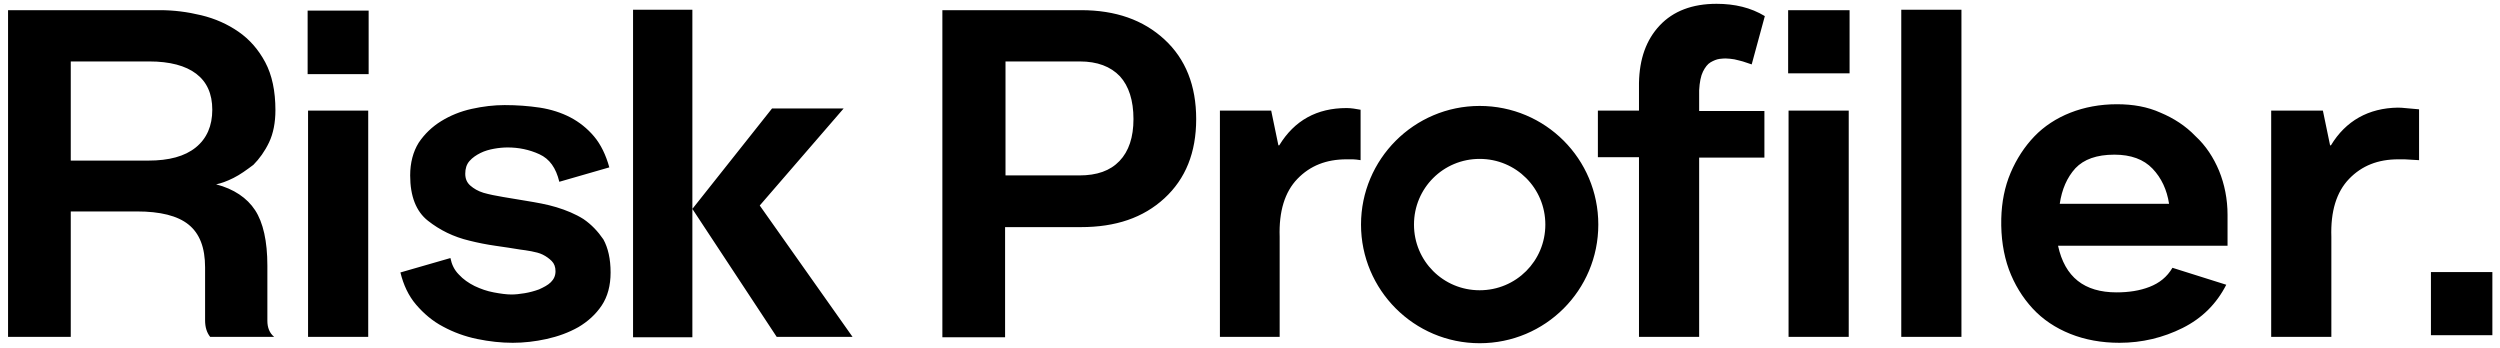
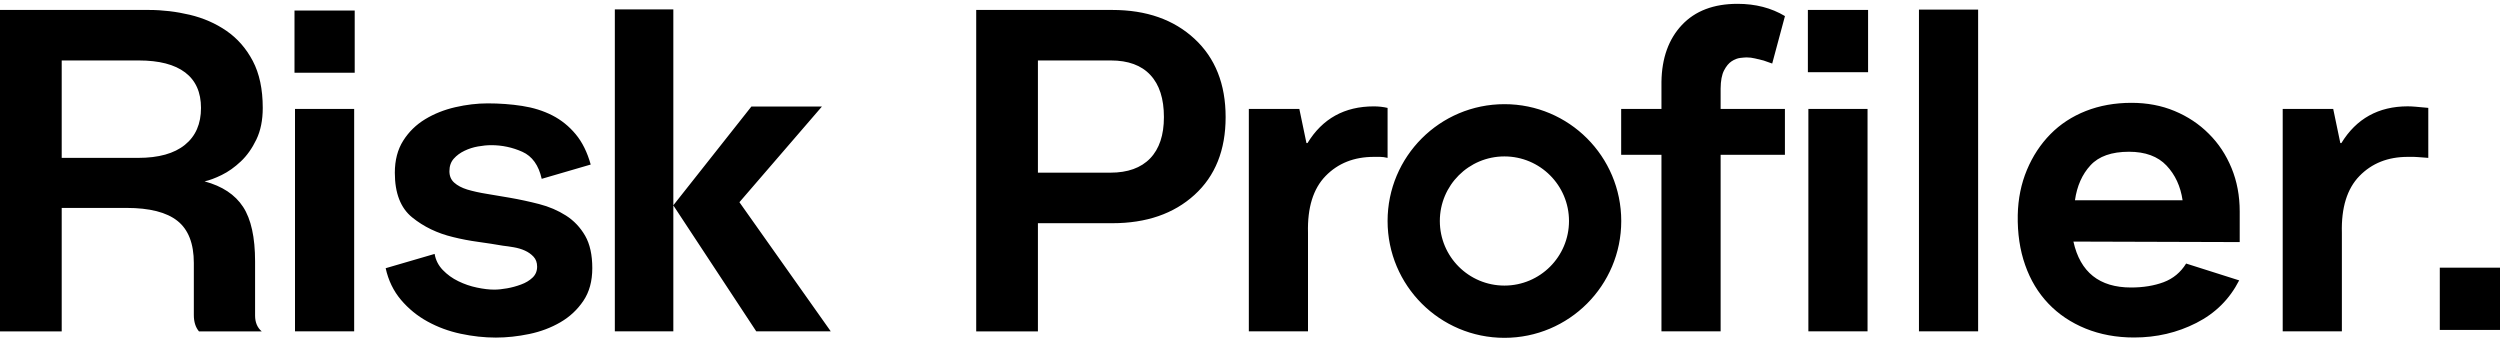
- <svg xmlns="http://www.w3.org/2000/svg" version="1.1" id="Layer_1" x="0px" y="0px" viewBox="0 0 590 82" style="enable-background:new 0 0 590 82;" xml:space="preserve">
-   <path d="M179.3,48.5l21.9,31h-17.9l-19.9-30.2l18.8-23.7h16.9L179.3,48.5z M149.4,2.3v77.3h14V49.3v-47H149.4z M274.8,9.3  c5,4.6,7.5,10.9,7.5,18.8c0,7.9-2.5,14.1-7.5,18.7s-11.5,6.8-19.7,6.8h-17.9v26h-14.8V2.4h32.7C263.3,2.4,269.8,4.7,274.8,9.3z   M267.5,28.1c0-4.4-1.1-7.8-3.2-10.1c-2.2-2.3-5.3-3.5-9.5-3.5h-17.5v26.9h17.4c4.2,0,7.3-1.1,9.5-3.4  C266.4,35.7,267.5,32.4,267.5,28.1z M72.6,17.5H87V2.5H72.6V17.5z M137.7,51.7c-1.9-1.2-4.1-2.1-6.4-2.8s-4.7-1.1-7.1-1.5  c-1.9-0.3-3.7-0.6-5.4-0.9c-1.8-0.3-3.3-0.6-4.7-1c-1.3-0.4-2.3-1-3.1-1.7c-0.8-0.7-1.2-1.6-1.2-2.8c0-1.2,0.3-2.2,1-3  s1.6-1.4,2.6-1.9s2.1-0.8,3.2-1s2.2-0.3,3.2-0.3c2.6,0,5.1,0.5,7.5,1.6s3.9,3.2,4.7,6.5l11.8-3.4c-0.8-2.9-2-5.4-3.6-7.3  s-3.5-3.4-5.6-4.5s-4.6-1.9-7.2-2.3c-2.7-0.4-5.4-0.6-8.3-0.6c-2.5,0-5.1,0.3-7.8,0.9c-2.7,0.6-5.1,1.6-7.2,2.9s-3.9,3-5.3,5.1  c-1.3,2.1-2,4.7-2,7.7c0,4.9,1.4,8.5,4.2,10.7c2.8,2.2,6,3.8,9.8,4.7c2,0.5,4,0.9,6.1,1.2c2.1,0.3,4.1,0.6,5.9,0.9  c0.7,0.1,1.6,0.2,2.6,0.4s1.9,0.4,2.7,0.8c0.8,0.4,1.5,0.9,2.1,1.5c0.6,0.6,0.9,1.4,0.9,2.4c0,1.1-0.4,1.9-1.1,2.6  c-0.7,0.7-1.7,1.2-2.8,1.7c-1.1,0.4-2.2,0.7-3.4,0.9c-1.2,0.2-2.2,0.3-3.1,0.3c-1.2,0-2.6-0.2-4.2-0.5c-1.6-0.3-3-0.8-4.5-1.5  c-1.4-0.7-2.7-1.6-3.7-2.7c-1.1-1.1-1.7-2.4-2-3.9l-11.8,3.4c0.7,2.9,1.9,5.5,3.7,7.6c1.8,2.1,3.9,3.9,6.4,5.2  c2.4,1.3,5.1,2.3,8,2.9s5.7,0.9,8.4,0.9c2.6,0,5.3-0.3,8-0.9c2.7-0.6,5.2-1.5,7.5-2.8c2.2-1.3,4.1-3,5.5-5.1s2.1-4.7,2.1-7.8  c0-3.2-0.6-5.8-1.7-7.8C141.1,54.6,139.6,53,137.7,51.7z M55.1,42c-1.6,0.8-3,1.3-4.1,1.5c4.2,1.1,7.3,3.2,9.2,6.1  c1.9,2.9,2.9,7.3,2.9,13.1v13c0,1.6,0.5,2.9,1.6,3.8H49.6c-0.8-1-1.2-2.3-1.2-3.9V63.1c0-4.7-1.3-8-3.9-10.1s-6.7-3.1-12.2-3.1H16.7  v29.6H1.9V2.4h35.8c3.3,0,6.5,0.4,9.8,1.2c3.3,0.8,6.2,2.1,8.8,3.9s4.7,4.2,6.3,7.2c1.6,3,2.4,6.8,2.4,11.3c0,2.9-0.5,5.5-1.5,7.6  c-1,2.1-2.3,3.9-3.7,5.3C58.2,40.1,56.7,41.2,55.1,42z M50.1,25.9c0-3.8-1.3-6.6-3.8-8.5s-6.2-2.9-11.1-2.9H16.7v23.4H35  c4.9,0,8.6-1,11.2-3.1C48.8,32.7,50.1,29.7,50.1,25.9z M72.7,79.5h14.2V26.1H72.7V79.5z M321.1,25.9c-1.1-0.2-2.2-0.4-3.3-0.4  c-7,0-12.3,2.9-15.9,8.8h-0.2l-1.7-8.2h-12.1v53.4H302V55.9c-0.2-6,1.2-10.6,4.2-13.7s6.8-4.6,11.6-4.6h1.5c0.5,0,1.1,0.1,1.8,0.2  L321.1,25.9L321.1,25.9z M523.7,40.3c1.3,3.2,2,6.7,2,10.4v7.3L485.7,58c1.6,7.4,6.2,11,13.8,11c2.9,0,5.5-0.4,7.8-1.3  c2.3-0.9,4.1-2.3,5.4-4.5l12.7,4c-2.3,4.5-5.7,7.9-10.3,10.2c-4.6,2.3-9.6,3.5-14.9,3.5c-4.2,0-8.1-0.7-11.6-2.1  c-3.5-1.4-6.5-3.4-8.9-6s-4.3-5.7-5.6-9.2c-1.3-3.6-1.9-7.6-1.8-12c0.1-3.9,0.8-7.5,2.2-10.8c1.4-3.3,3.3-6.2,5.6-8.6  s5.2-4.3,8.5-5.6c3.3-1.3,7-2,11-2c3.8,0,7.2,0.6,10.3,2c3.1,1.3,5.9,3.1,8.2,5.5C520.6,34.4,522.4,37.2,523.7,40.3z M511.9,48.1  c-0.5-3.3-1.8-6.1-3.9-8.3c-2.1-2.2-5.1-3.3-9-3.3c-4.2,0-7.2,1.1-9.2,3.2c-2,2.2-3.2,5-3.7,8.4H511.9z M422,17.3h14.5V2.4H422V17.3  z M448.7,79.5h14.2V2.3h-14.2V79.5z M550.1,34.3h-0.2l-1.7-8.2H536v53.4h14.2V55.9c-0.2-6,1.2-10.6,4.2-13.7s6.8-4.6,11.6-4.6h1.5  c0.5,0,1.1,0.1,3.4,0.2v-12c-2.7-0.2-3.8-0.4-5-0.4C559,25.5,553.6,28.5,550.1,34.3z M377.2,53c0,15.5-12.5,28-28,28  c-15.5,0-28-12.6-28-28s12.5-28,28-28C364.7,25,377.2,37.5,377.2,53z M364.7,53c0-8.6-6.9-15.5-15.5-15.5s-15.5,6.9-15.5,15.5  s6.9,15.5,15.5,15.5S364.7,61.6,364.7,53z M573.7,64.2v14.9h14.5V64.2H573.7z M401.9,16.9c0.5-1,1.1-1.8,1.8-2.2  c0.7-0.4,1.4-0.7,2.1-0.8c0.7-0.1,1.2-0.1,1.5-0.1c0.6,0,1.3,0.1,2,0.2c0.7,0.2,1.4,0.3,2,0.5c0.7,0.2,1.4,0.5,2.1,0.7l3.1-11.4  c-3.3-2-7.1-2.9-11.4-2.9c-5.7,0-10.2,1.7-13.4,5.1c-3.2,3.4-4.8,7.9-4.9,13.6v6.5h-9.7v11h9.7v42.4h14.2V37.2h15.4v-11h-15.4v-4.9  C401.1,19.4,401.4,17.9,401.9,16.9z M422.1,79.5h14.2V26.1h-14.2V79.5z" />
+ <svg xmlns="http://www.w3.org/2000/svg" version="1.1" id="Layer_1" x="0px" y="0px" viewBox="0 0 600 82" style="enable-background:new 0 0 600 82;" xml:space="preserve">
+   <path d="M177.46,48.53l21.92,30.99H181.5l-19.91-30.24l18.75-23.72h16.93L177.46,48.53z M147.56,2.26v77.26h14.04V49.28V2.26H147.56  z M286.68,9.31c4.98,4.61,7.47,10.88,7.47,18.79c0,7.92-2.49,14.14-7.47,18.67c-4.98,4.53-11.55,6.8-19.71,6.8H249.1v25.96h-14.81  V2.39h32.69C275.13,2.39,281.7,4.7,286.68,9.31z M279.34,28.1c0-4.41-1.08-7.78-3.25-10.1c-2.16-2.33-5.33-3.49-9.49-3.49H249.1  v26.93h17.39c4.16,0,7.34-1.14,9.55-3.43C278.23,35.73,279.34,32.43,279.34,28.1z M70.68,17.46h14.45V2.52H70.68V17.46z   M135.83,51.73c-1.92-1.22-4.06-2.14-6.43-2.75c-2.37-0.61-4.73-1.12-7.1-1.53c-1.88-0.32-3.69-0.63-5.45-0.92  c-1.76-0.28-3.33-0.63-4.71-1.04c-1.31-0.41-2.35-0.96-3.12-1.65c-0.78-0.69-1.16-1.61-1.16-2.75c0-1.23,0.35-2.22,1.04-3  c0.69-0.78,1.55-1.41,2.57-1.9c1.02-0.49,2.1-0.84,3.24-1.04c1.14-0.2,2.2-0.31,3.18-0.31c2.61,0,5.1,0.53,7.47,1.59  c2.37,1.06,3.92,3.23,4.65,6.49l11.76-3.43c-0.82-2.94-2.02-5.37-3.61-7.28c-1.59-1.91-3.47-3.43-5.63-4.53  c-2.16-1.1-4.57-1.85-7.23-2.26c-2.65-0.41-5.41-0.61-8.26-0.61c-2.53,0-5.12,0.31-7.78,0.92c-2.65,0.61-5.06,1.57-7.22,2.88  c-2.16,1.31-3.92,3.02-5.26,5.14c-1.35,2.12-2.02,4.7-2.02,7.71c0,4.9,1.39,8.47,4.16,10.71c2.77,2.25,6.04,3.82,9.79,4.72  c1.96,0.49,3.98,0.88,6.06,1.16c2.08,0.29,4.06,0.59,5.94,0.92c0.73,0.08,1.59,0.2,2.57,0.37c0.98,0.17,1.88,0.43,2.69,0.8  c0.82,0.37,1.51,0.86,2.08,1.47c0.57,0.61,0.86,1.41,0.86,2.39c0,1.06-0.37,1.94-1.1,2.63c-0.73,0.7-1.65,1.25-2.75,1.65  c-1.1,0.41-2.23,0.72-3.37,0.92c-1.15,0.2-2.16,0.31-3.06,0.31c-1.22,0-2.61-0.16-4.16-0.49c-1.55-0.32-3.04-0.83-4.47-1.53  c-1.43-0.69-2.67-1.59-3.73-2.69c-1.06-1.1-1.71-2.39-1.96-3.86l-11.75,3.43c0.65,2.94,1.88,5.47,3.67,7.59  c1.8,2.12,3.92,3.86,6.37,5.2c2.45,1.35,5.1,2.33,7.96,2.94c2.86,0.61,5.67,0.92,8.45,0.92c2.61,0,5.28-0.29,8.02-0.86  c2.73-0.57,5.22-1.51,7.47-2.82c2.24-1.3,4.08-3.02,5.51-5.14c1.43-2.12,2.14-4.73,2.14-7.84c0-3.18-0.57-5.77-1.71-7.77  C139.27,54.57,137.74,52.95,135.83,51.73z M53.2,42c-1.59,0.78-2.96,1.28-4.1,1.53c4.24,1.14,7.32,3.18,9.24,6.12  c1.92,2.94,2.88,7.31,2.88,13.1v12.98c0,1.63,0.53,2.9,1.59,3.8H47.75c-0.82-0.98-1.23-2.28-1.23-3.92V63.12  c0-4.65-1.31-8.02-3.92-10.1c-2.61-2.08-6.7-3.12-12.24-3.12H14.81v29.63H0V2.39h35.75c3.26,0,6.53,0.39,9.8,1.16  c3.26,0.78,6.2,2.06,8.81,3.86s4.72,4.2,6.31,7.22c1.59,3.02,2.39,6.78,2.39,11.26c0,2.94-0.51,5.47-1.53,7.59  c-1.02,2.12-2.26,3.88-3.73,5.26C56.32,40.14,54.79,41.22,53.2,42z M48.24,25.9c0-3.75-1.27-6.59-3.8-8.51  c-2.53-1.92-6.24-2.88-11.14-2.88H14.81v23.38h18.36c4.9,0,8.63-1.04,11.2-3.12C46.95,32.69,48.24,29.73,48.24,25.9z M70.8,79.52H85  V26.14H70.8V79.52z M333.02,25.9c-1.06-0.25-2.16-0.37-3.31-0.37c-7.02,0-12.33,2.94-15.91,8.81h-0.25l-1.71-8.2h-12.12v53.38h14.2  V55.89c-0.16-6.04,1.24-10.59,4.22-13.65c2.98-3.06,6.83-4.59,11.57-4.59h1.53c0.53,0,1.12,0.08,1.78,0.24V25.9z M535.57,40.34  c1.31,3.18,1.96,6.65,1.96,10.41v7.35l-39.91-0.12c1.63,7.35,6.24,11.02,13.83,11.02c2.94,0,5.55-0.43,7.83-1.28  c2.28-0.86,4.08-2.35,5.39-4.47l12.73,4.04c-2.29,4.49-5.71,7.9-10.29,10.22c-4.57,2.33-9.55,3.49-14.93,3.49  c-4.25,0-8.12-0.72-11.63-2.14c-3.51-1.43-6.49-3.43-8.94-6c-2.45-2.57-4.31-5.65-5.57-9.25c-1.27-3.59-1.86-7.59-1.78-12  c0.08-3.92,0.82-7.53,2.2-10.83c1.39-3.31,3.26-6.16,5.63-8.57c2.37-2.41,5.2-4.26,8.51-5.57c3.3-1.3,6.96-1.96,10.96-1.96  c3.75,0,7.2,0.65,10.34,1.96c3.14,1.31,5.88,3.12,8.2,5.45C532.45,34.41,534.26,37.16,535.57,40.34z M523.82,48.06  c-0.49-3.35-1.77-6.12-3.86-8.33c-2.08-2.2-5.08-3.31-9-3.31c-4.16,0-7.24,1.08-9.24,3.25c-2,2.16-3.24,4.96-3.73,8.39H523.82z   M433.89,17.33h14.45V2.39h-14.45V17.33z M460.55,79.52h14.2V2.31h-14.2V79.52z M561.93,34.34h-0.25l-1.71-8.2h-12.12v53.38h14.2  V55.89c-0.16-6.04,1.24-10.59,4.22-13.65c2.98-3.06,6.83-4.59,11.57-4.59h1.53c0.53,0,1.12,0.08,3.42,0.24v-12  c-2.71-0.25-3.81-0.37-4.95-0.37C570.83,25.53,565.52,28.47,561.93,34.34z M389.1,53.04c0,15.49-12.55,28.04-28.04,28.04  c-15.49,0-28.04-12.55-28.04-28.04s12.55-28.04,28.04-28.04C376.55,24.99,389.1,37.55,389.1,53.04z M376.56,53.04  c0-8.56-6.94-15.5-15.5-15.5s-15.5,6.94-15.5,15.5s6.94,15.5,15.5,15.5S376.56,61.6,376.56,53.04z M585.55,64.24v14.94H600V64.24  H585.55z M413.77,16.9c0.53-1.02,1.14-1.75,1.83-2.2c0.69-0.45,1.39-0.72,2.08-0.8c0.69-0.08,1.2-0.12,1.53-0.12  c0.65,0,1.33,0.08,2.02,0.25c0.69,0.16,1.37,0.33,2.02,0.49c0.73,0.25,1.43,0.49,2.08,0.73l3.06-11.39  c-3.27-1.96-7.06-2.94-11.39-2.94c-5.71,0-10.16,1.69-13.35,5.08c-3.18,3.39-4.82,7.94-4.9,13.65v6.49h-9.67v11.02h9.67v42.36h14.2  V37.16h15.43V26.14h-15.43v-4.9C412.97,19.37,413.24,17.92,413.77,16.9z M434.01,79.52h14.2V26.14h-14.2V79.52z" />
</svg>
